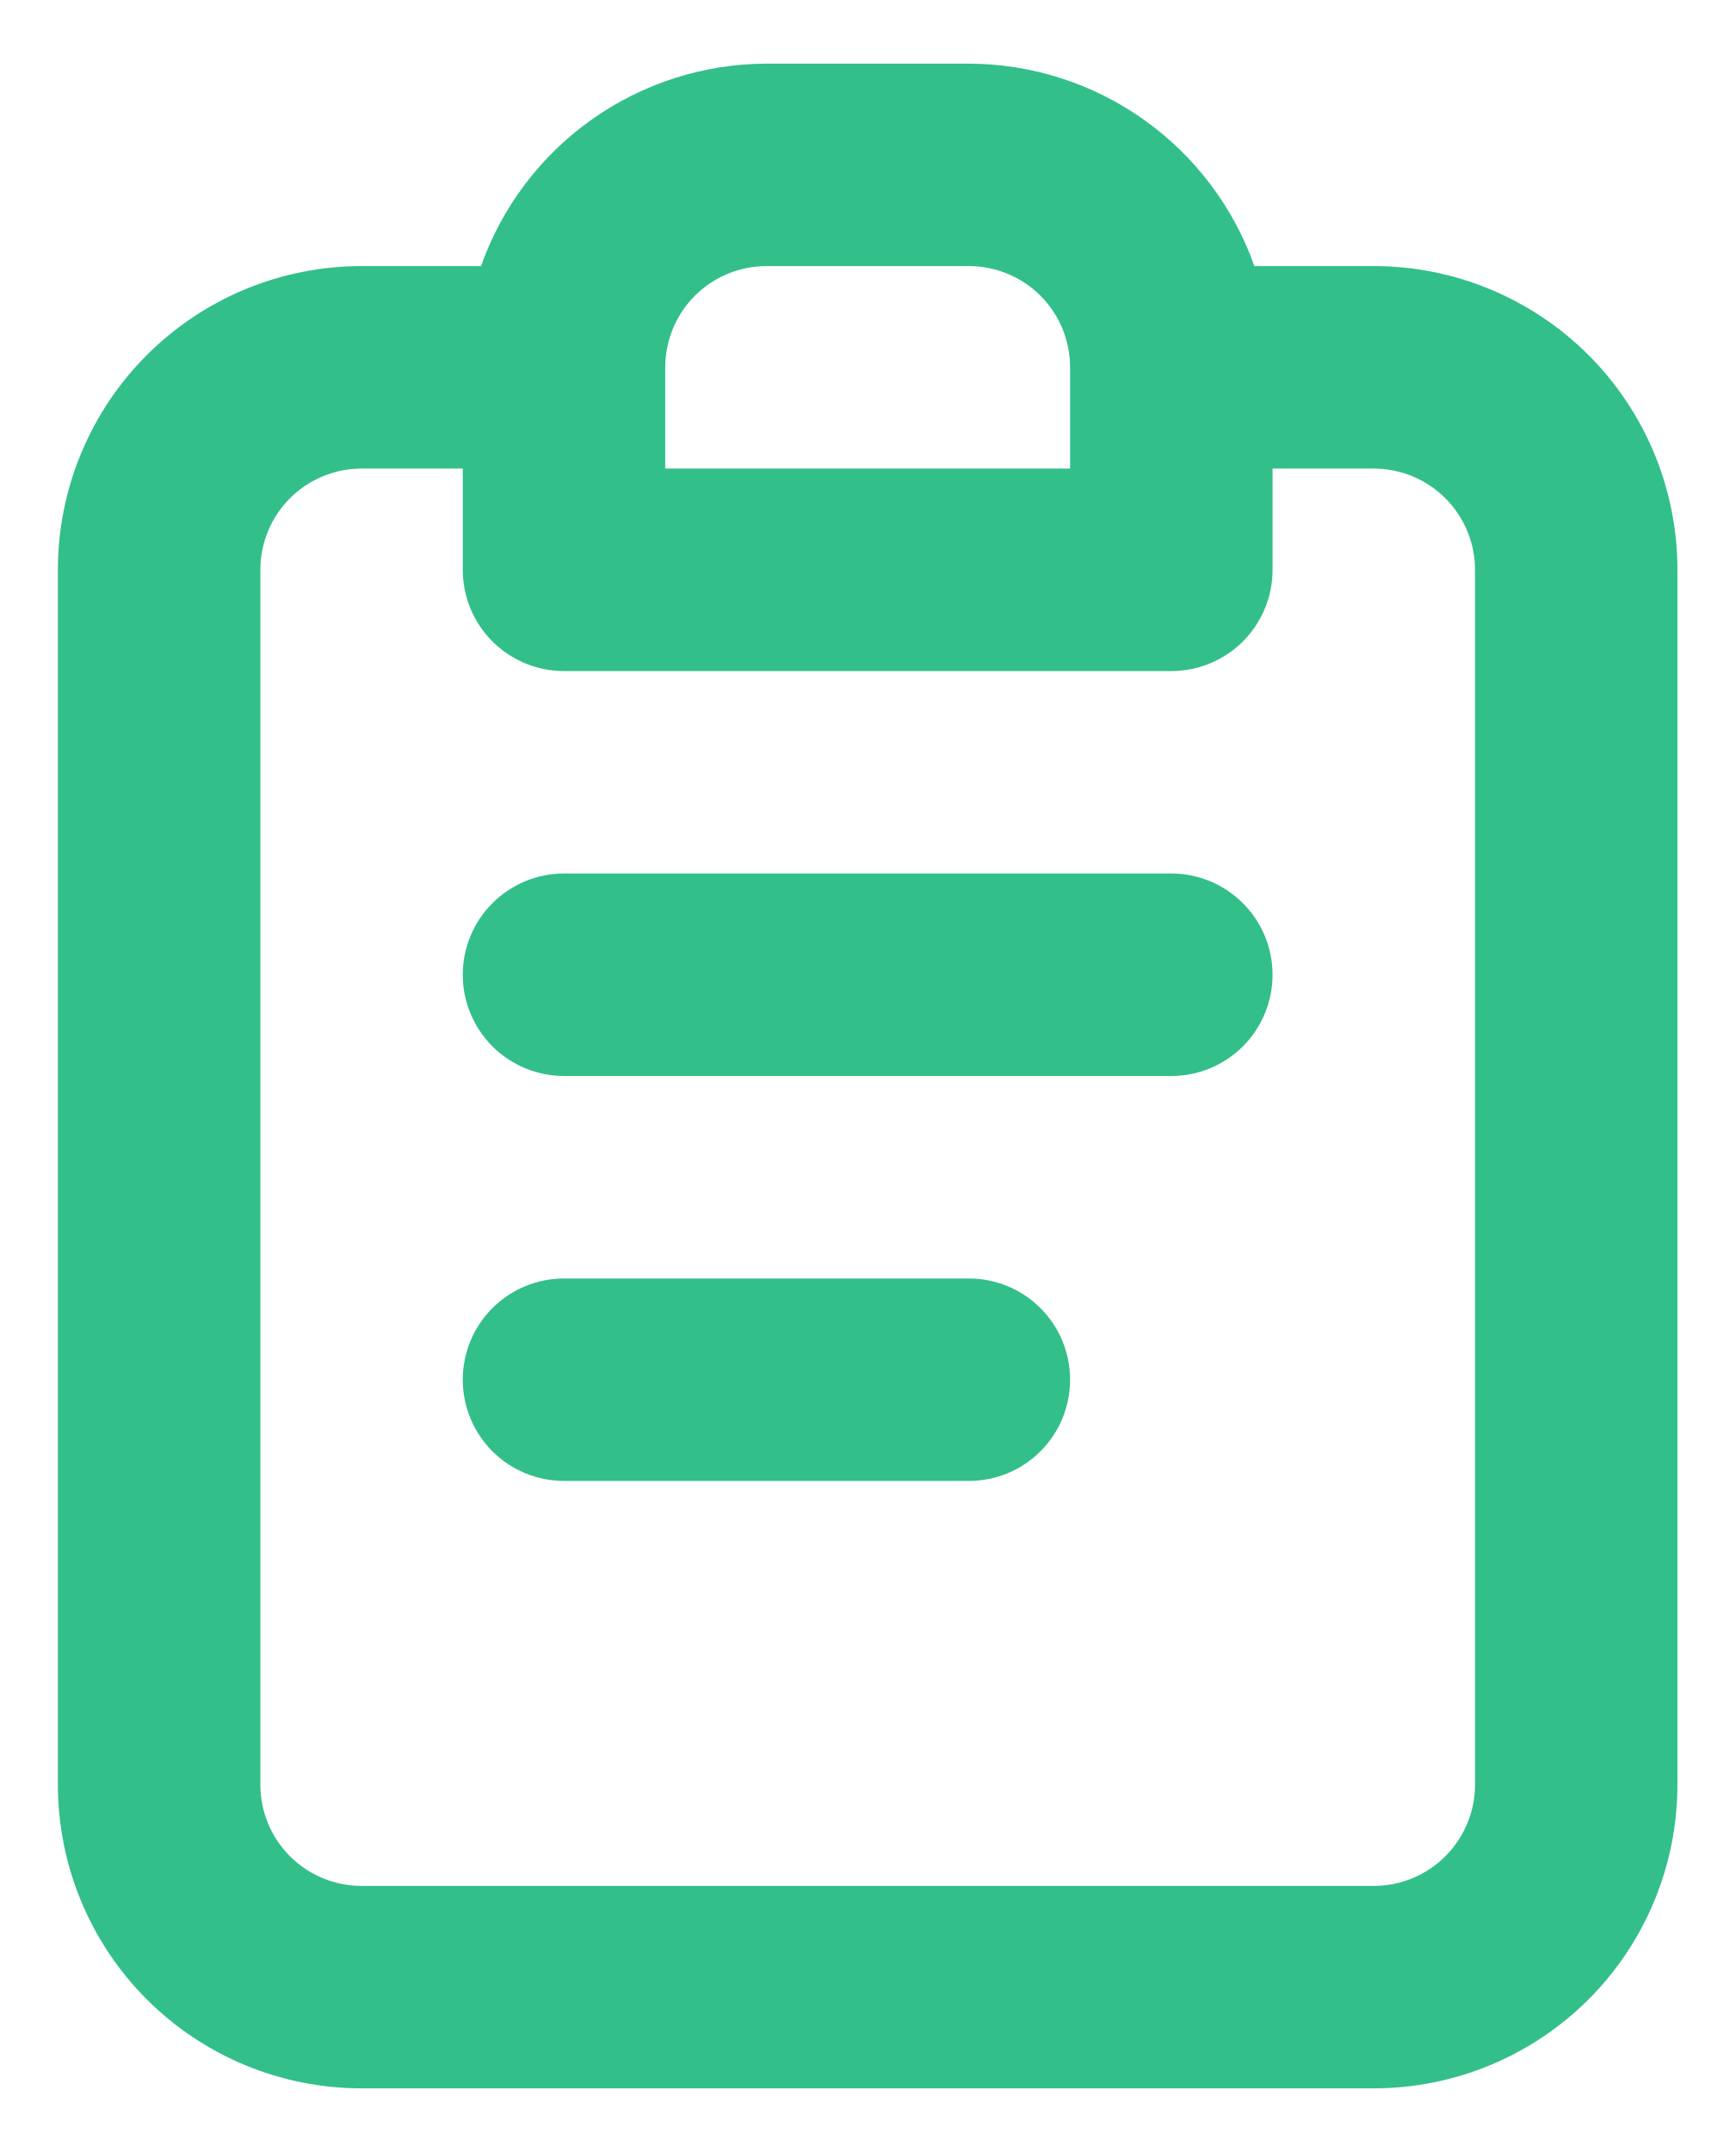
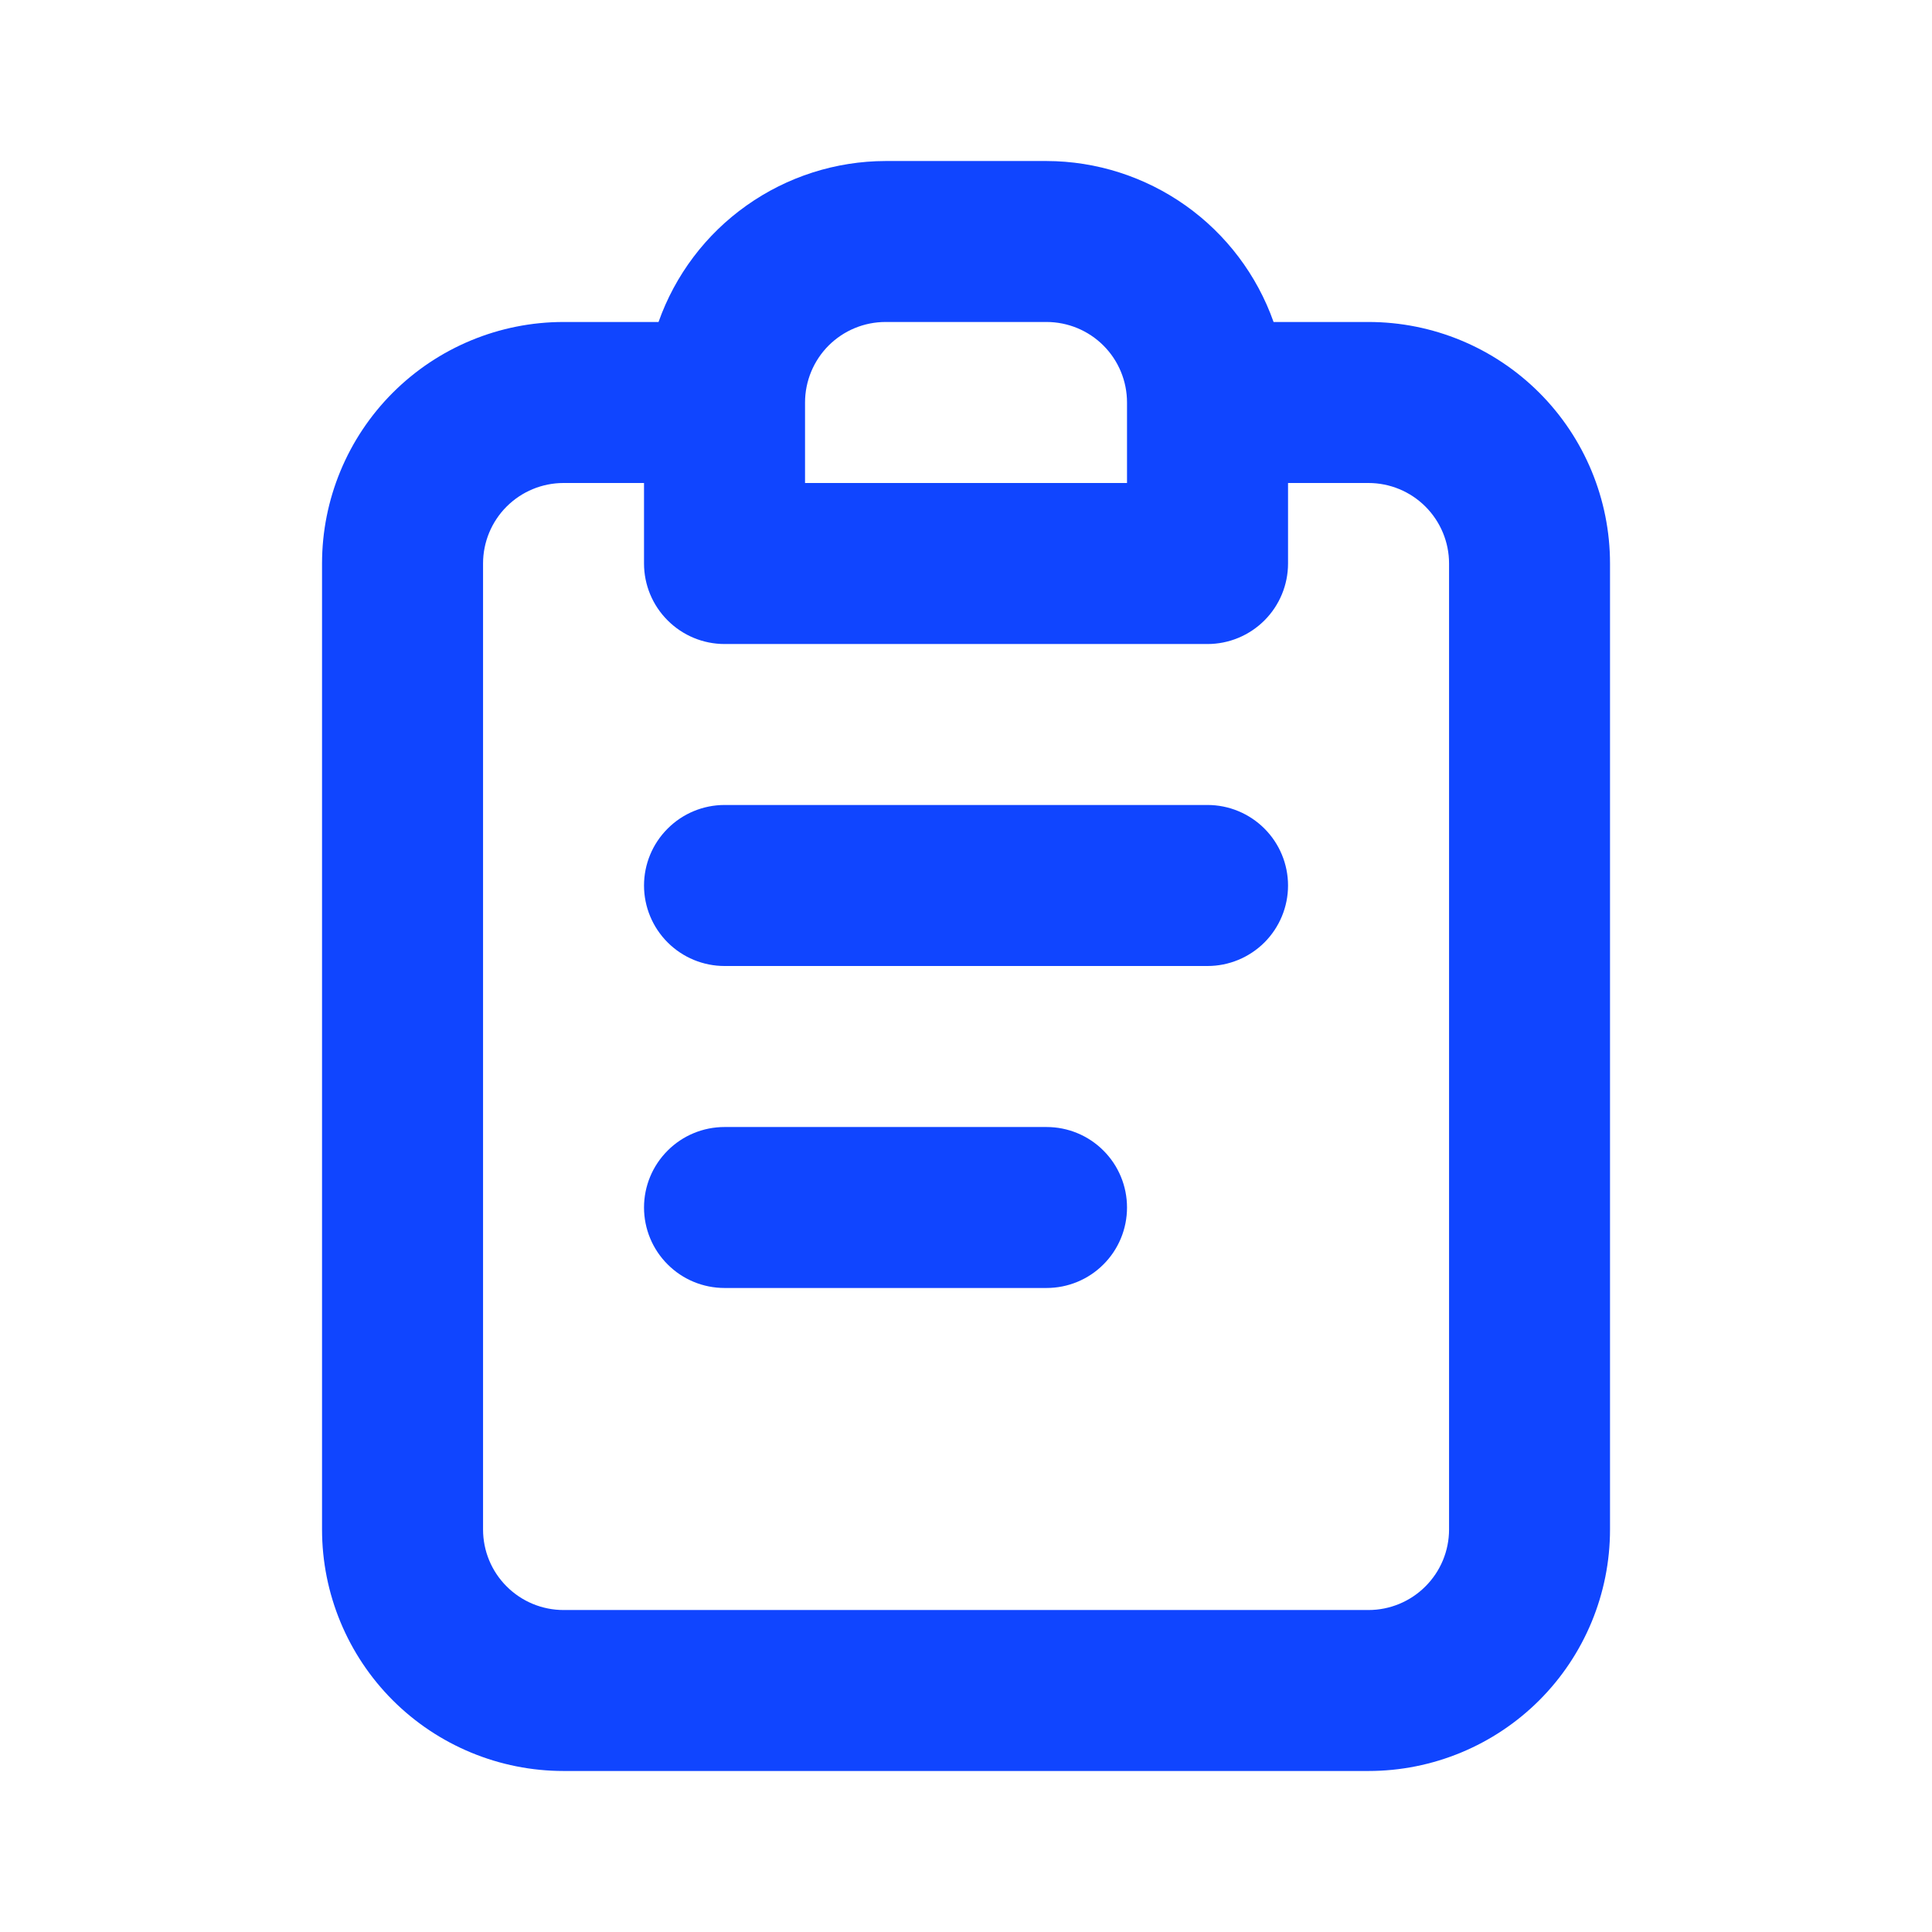
- <svg xmlns="http://www.w3.org/2000/svg" width="25" height="31" viewBox="0 0 25 31" fill="none">
-   <path d="M13.959 18.417H8.126C7.739 18.417 7.368 18.57 7.094 18.844C6.821 19.117 6.667 19.488 6.667 19.875C6.667 20.262 6.821 20.633 7.094 20.906C7.368 21.18 7.739 21.333 8.126 21.333H13.959C14.346 21.333 14.717 21.18 14.99 20.906C15.264 20.633 15.417 20.262 15.417 19.875C15.417 19.488 15.264 19.117 14.99 18.844C14.717 18.57 14.346 18.417 13.959 18.417ZM19.792 3.833H18.072C17.771 2.982 17.214 2.245 16.478 1.723C15.741 1.201 14.862 0.919 13.959 0.917H11.042C10.14 0.919 9.26 1.201 8.524 1.723C7.787 2.245 7.231 2.982 6.93 3.833H5.209C4.049 3.833 2.936 4.294 2.115 5.115C1.295 5.935 0.834 7.048 0.834 8.208V25.708C0.834 26.869 1.295 27.982 2.115 28.802C2.936 29.622 4.049 30.083 5.209 30.083H19.792C20.953 30.083 22.065 29.622 22.886 28.802C23.706 27.982 24.167 26.869 24.167 25.708V8.208C24.167 7.048 23.706 5.935 22.886 5.115C22.065 4.294 20.953 3.833 19.792 3.833ZM9.584 5.292C9.584 4.905 9.738 4.534 10.011 4.26C10.285 3.987 10.655 3.833 11.042 3.833H13.959C14.346 3.833 14.717 3.987 14.99 4.26C15.264 4.534 15.417 4.905 15.417 5.292V6.75H9.584V5.292ZM21.251 25.708C21.251 26.095 21.097 26.466 20.823 26.74C20.55 27.013 20.179 27.167 19.792 27.167H5.209C4.822 27.167 4.451 27.013 4.178 26.74C3.904 26.466 3.751 26.095 3.751 25.708V8.208C3.751 7.822 3.904 7.451 4.178 7.177C4.451 6.904 4.822 6.75 5.209 6.75H6.667V8.208C6.667 8.595 6.821 8.966 7.094 9.24C7.368 9.513 7.739 9.667 8.126 9.667H16.876C17.262 9.667 17.633 9.513 17.907 9.24C18.18 8.966 18.334 8.595 18.334 8.208V6.75H19.792C20.179 6.75 20.55 6.904 20.823 7.177C21.097 7.451 21.251 7.822 21.251 8.208V25.708ZM16.876 12.583H8.126C7.739 12.583 7.368 12.737 7.094 13.011C6.821 13.284 6.667 13.655 6.667 14.042C6.667 14.428 6.821 14.799 7.094 15.073C7.368 15.346 7.739 15.5 8.126 15.5H16.876C17.262 15.5 17.633 15.346 17.907 15.073C18.18 14.799 18.334 14.428 18.334 14.042C18.334 13.655 18.18 13.284 17.907 13.011C17.633 12.737 17.262 12.583 16.876 12.583Z" fill="#32BF8A" />
+ <svg xmlns="http://www.w3.org/2000/svg" width="35" height="35" viewBox="0 0 35 35" fill="none">
+   <path d="M18.959 20.417C16.681 20.417 15.404 20.417 13.126 20.417C12.739 20.417 12.368 20.57 12.095 20.844C11.821 21.117 11.667 21.488 11.667 21.875C11.667 22.262 11.821 22.633 12.095 22.906C12.368 23.18 12.739 23.333 13.126 23.333H18.959C19.346 23.333 19.717 23.18 19.99 22.906C20.264 22.633 20.417 22.262 20.417 21.875C20.417 21.488 20.264 21.117 19.99 20.844C19.717 20.57 19.346 20.417 18.959 20.417ZM24.792 5.833H23.072C22.771 4.982 22.214 4.245 21.478 3.723C20.741 3.201 19.862 2.919 18.959 2.917H16.042C15.14 2.919 14.26 3.201 13.524 3.723C12.787 4.245 12.231 4.982 11.93 5.833H10.209C9.049 5.833 7.936 6.294 7.115 7.115C6.295 7.935 5.834 9.048 5.834 10.208V27.708C5.834 28.869 6.295 29.982 7.115 30.802C7.936 31.622 9.049 32.083 10.209 32.083H24.792C25.953 32.083 27.065 31.622 27.886 30.802C28.706 29.982 29.167 28.869 29.167 27.708V10.208C29.167 9.048 28.706 7.935 27.886 7.115C27.065 6.294 25.953 5.833 24.792 5.833ZM14.584 7.292C14.584 6.905 14.738 6.534 15.011 6.26C15.285 5.987 15.655 5.833 16.042 5.833H18.959C19.346 5.833 19.717 5.987 19.99 6.26C20.264 6.534 20.417 6.905 20.417 7.292V8.75H14.584V7.292ZM26.251 27.708C26.251 28.095 26.097 28.466 25.823 28.739C25.55 29.013 25.179 29.167 24.792 29.167H10.209C9.822 29.167 9.451 29.013 9.178 28.739C8.904 28.466 8.751 28.095 8.751 27.708V10.208C8.751 9.822 8.904 9.451 9.178 9.177C9.451 8.904 9.822 8.75 10.209 8.75H11.667V10.208C11.667 10.595 11.821 10.966 12.095 11.239C12.368 11.513 12.739 11.667 13.126 11.667H21.876C22.262 11.667 22.633 11.513 22.907 11.239C23.18 10.966 23.334 10.595 23.334 10.208V8.75H24.792C25.179 8.75 25.55 8.904 25.823 9.177C26.097 9.451 26.251 9.822 26.251 10.208V27.708ZM21.876 14.583H13.126C12.739 14.583 12.368 14.737 12.095 15.011C11.821 15.284 11.667 15.655 11.667 16.042C11.667 16.428 11.821 16.799 12.095 17.073C12.368 17.346 12.739 17.5 13.126 17.5H17.501H21.876C22.262 17.5 22.633 17.346 22.907 17.073C23.18 16.799 23.334 16.428 23.334 16.042C23.334 15.655 23.18 15.284 22.907 15.011C22.633 14.737 22.262 14.583 21.876 14.583Z" fill="#1045FF" />
</svg>
